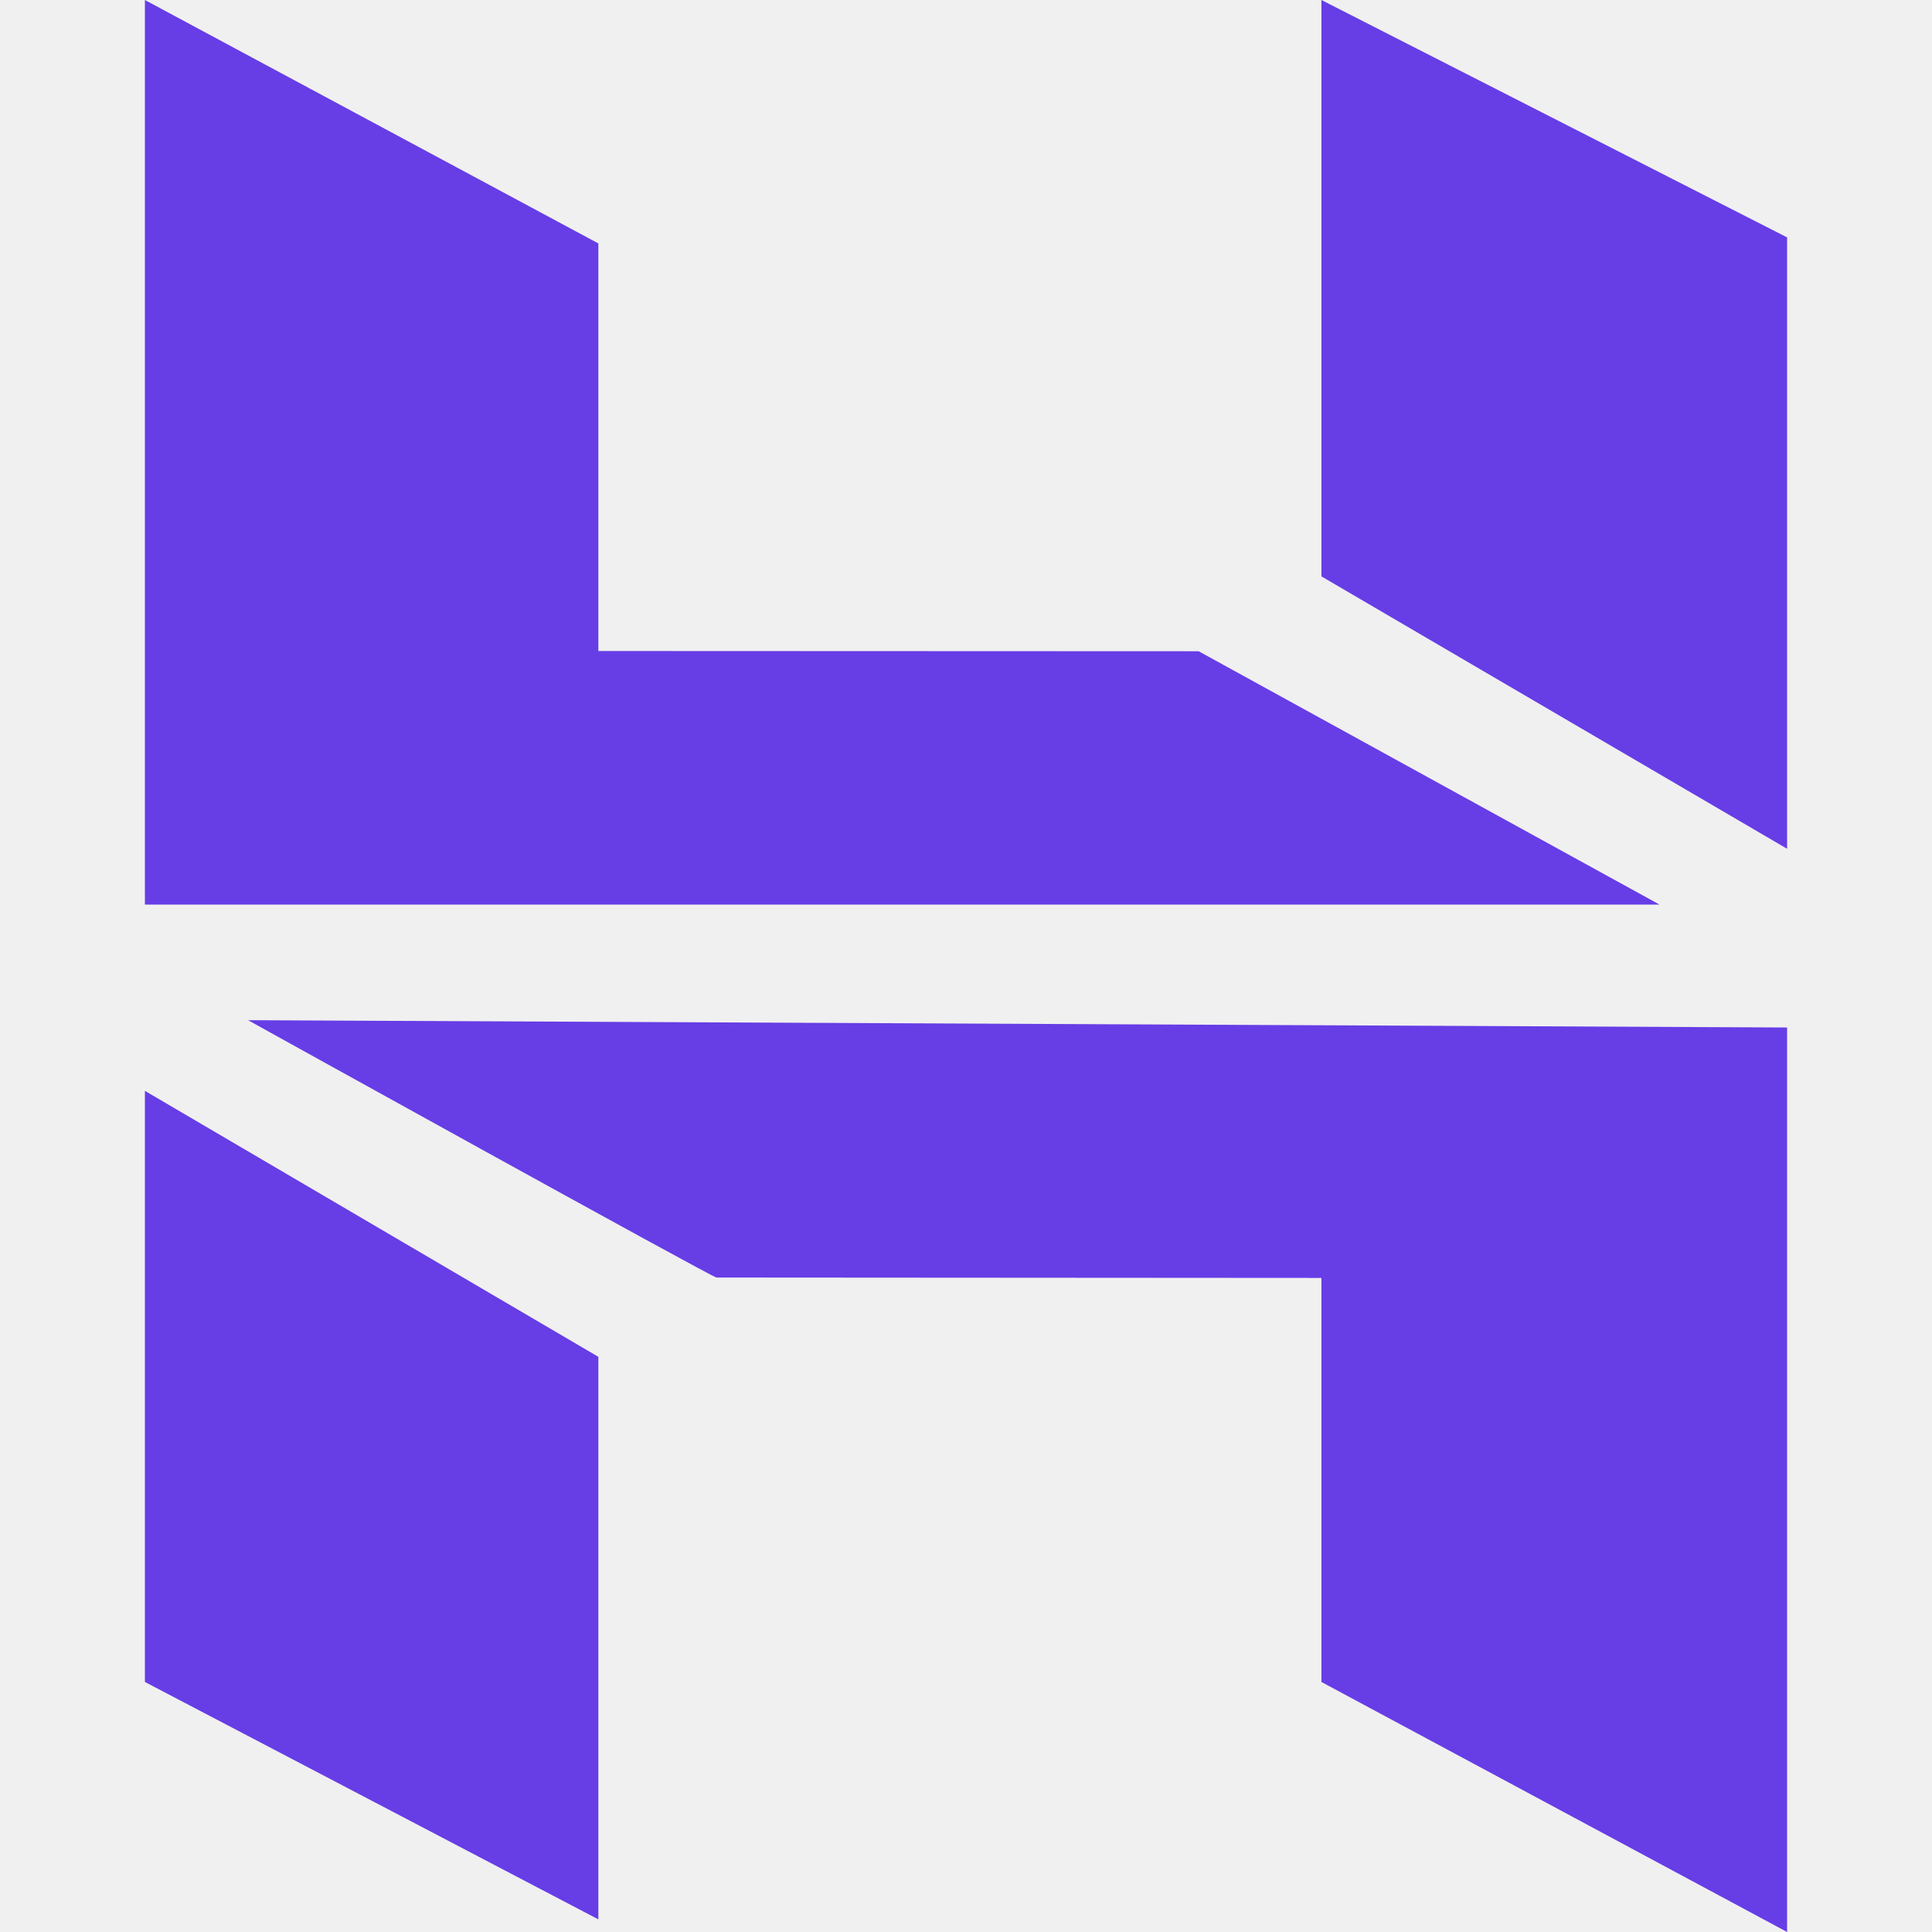
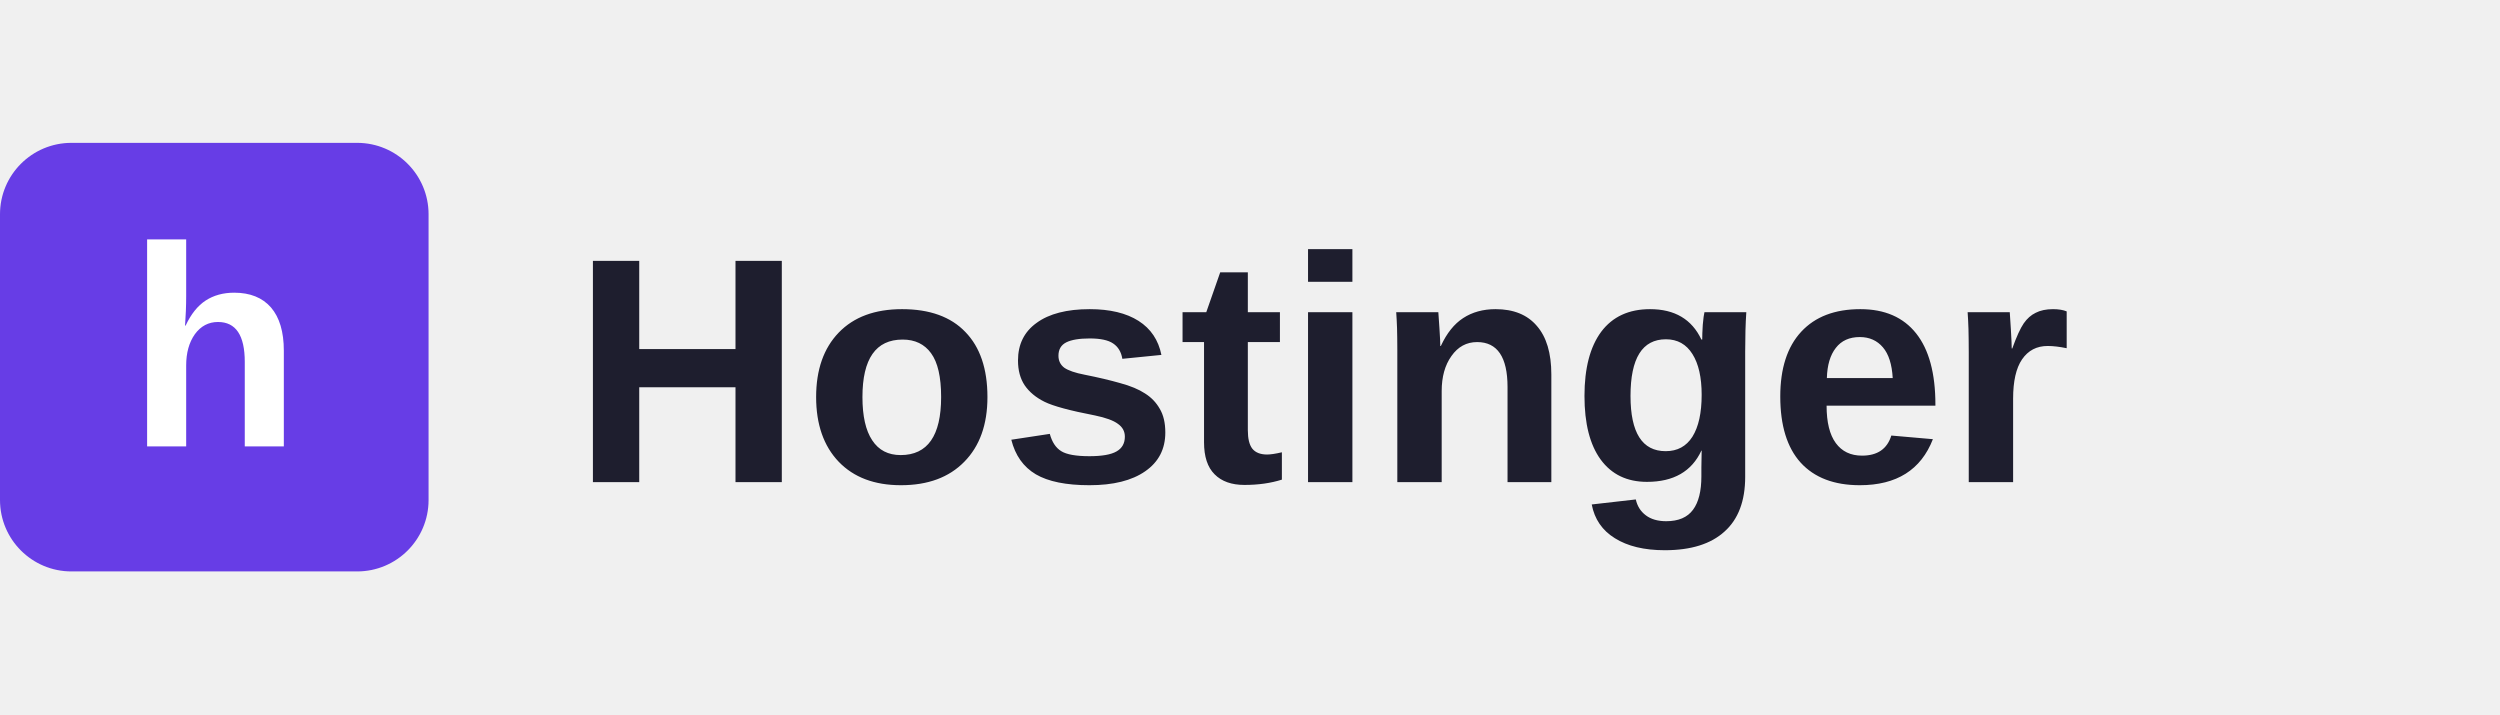
- <svg xmlns="http://www.w3.org/2000/svg" role="img" viewBox="0 0 24 24" fill="#673DE6">
-   <path d="M16.415 0v7.16l5.785 3.384V2.949L16.415 0ZM1.8 0v11.237h18.815L14.89 8.09l-7.457-.003V3.024L1.8 0Zm14.615 20.894v-5.019l-7.514-.005c.007.033-5.82-3.197-5.82-3.197l19.119.091V24l-5.785-3.106ZM1.8 13.551v7.343l5.633 2.949v-6.988L1.8 13.551Z" />
+ <svg xmlns="http://www.w3.org/2000/svg" viewBox="0 0 140 40">
+   <rect x="0" y="8" width="24" height="24" rx="4" fill="#673de6" />
+   <text x="12" y="25" text-anchor="middle" font-family="Arial,sans-serif" font-weight="bold" font-size="16" fill="white">h</text>
+   <text x="32" y="27" font-family="Arial,sans-serif" font-weight="bold" font-size="18" fill="#1e1e2e">Hostinger</text>
</svg>
